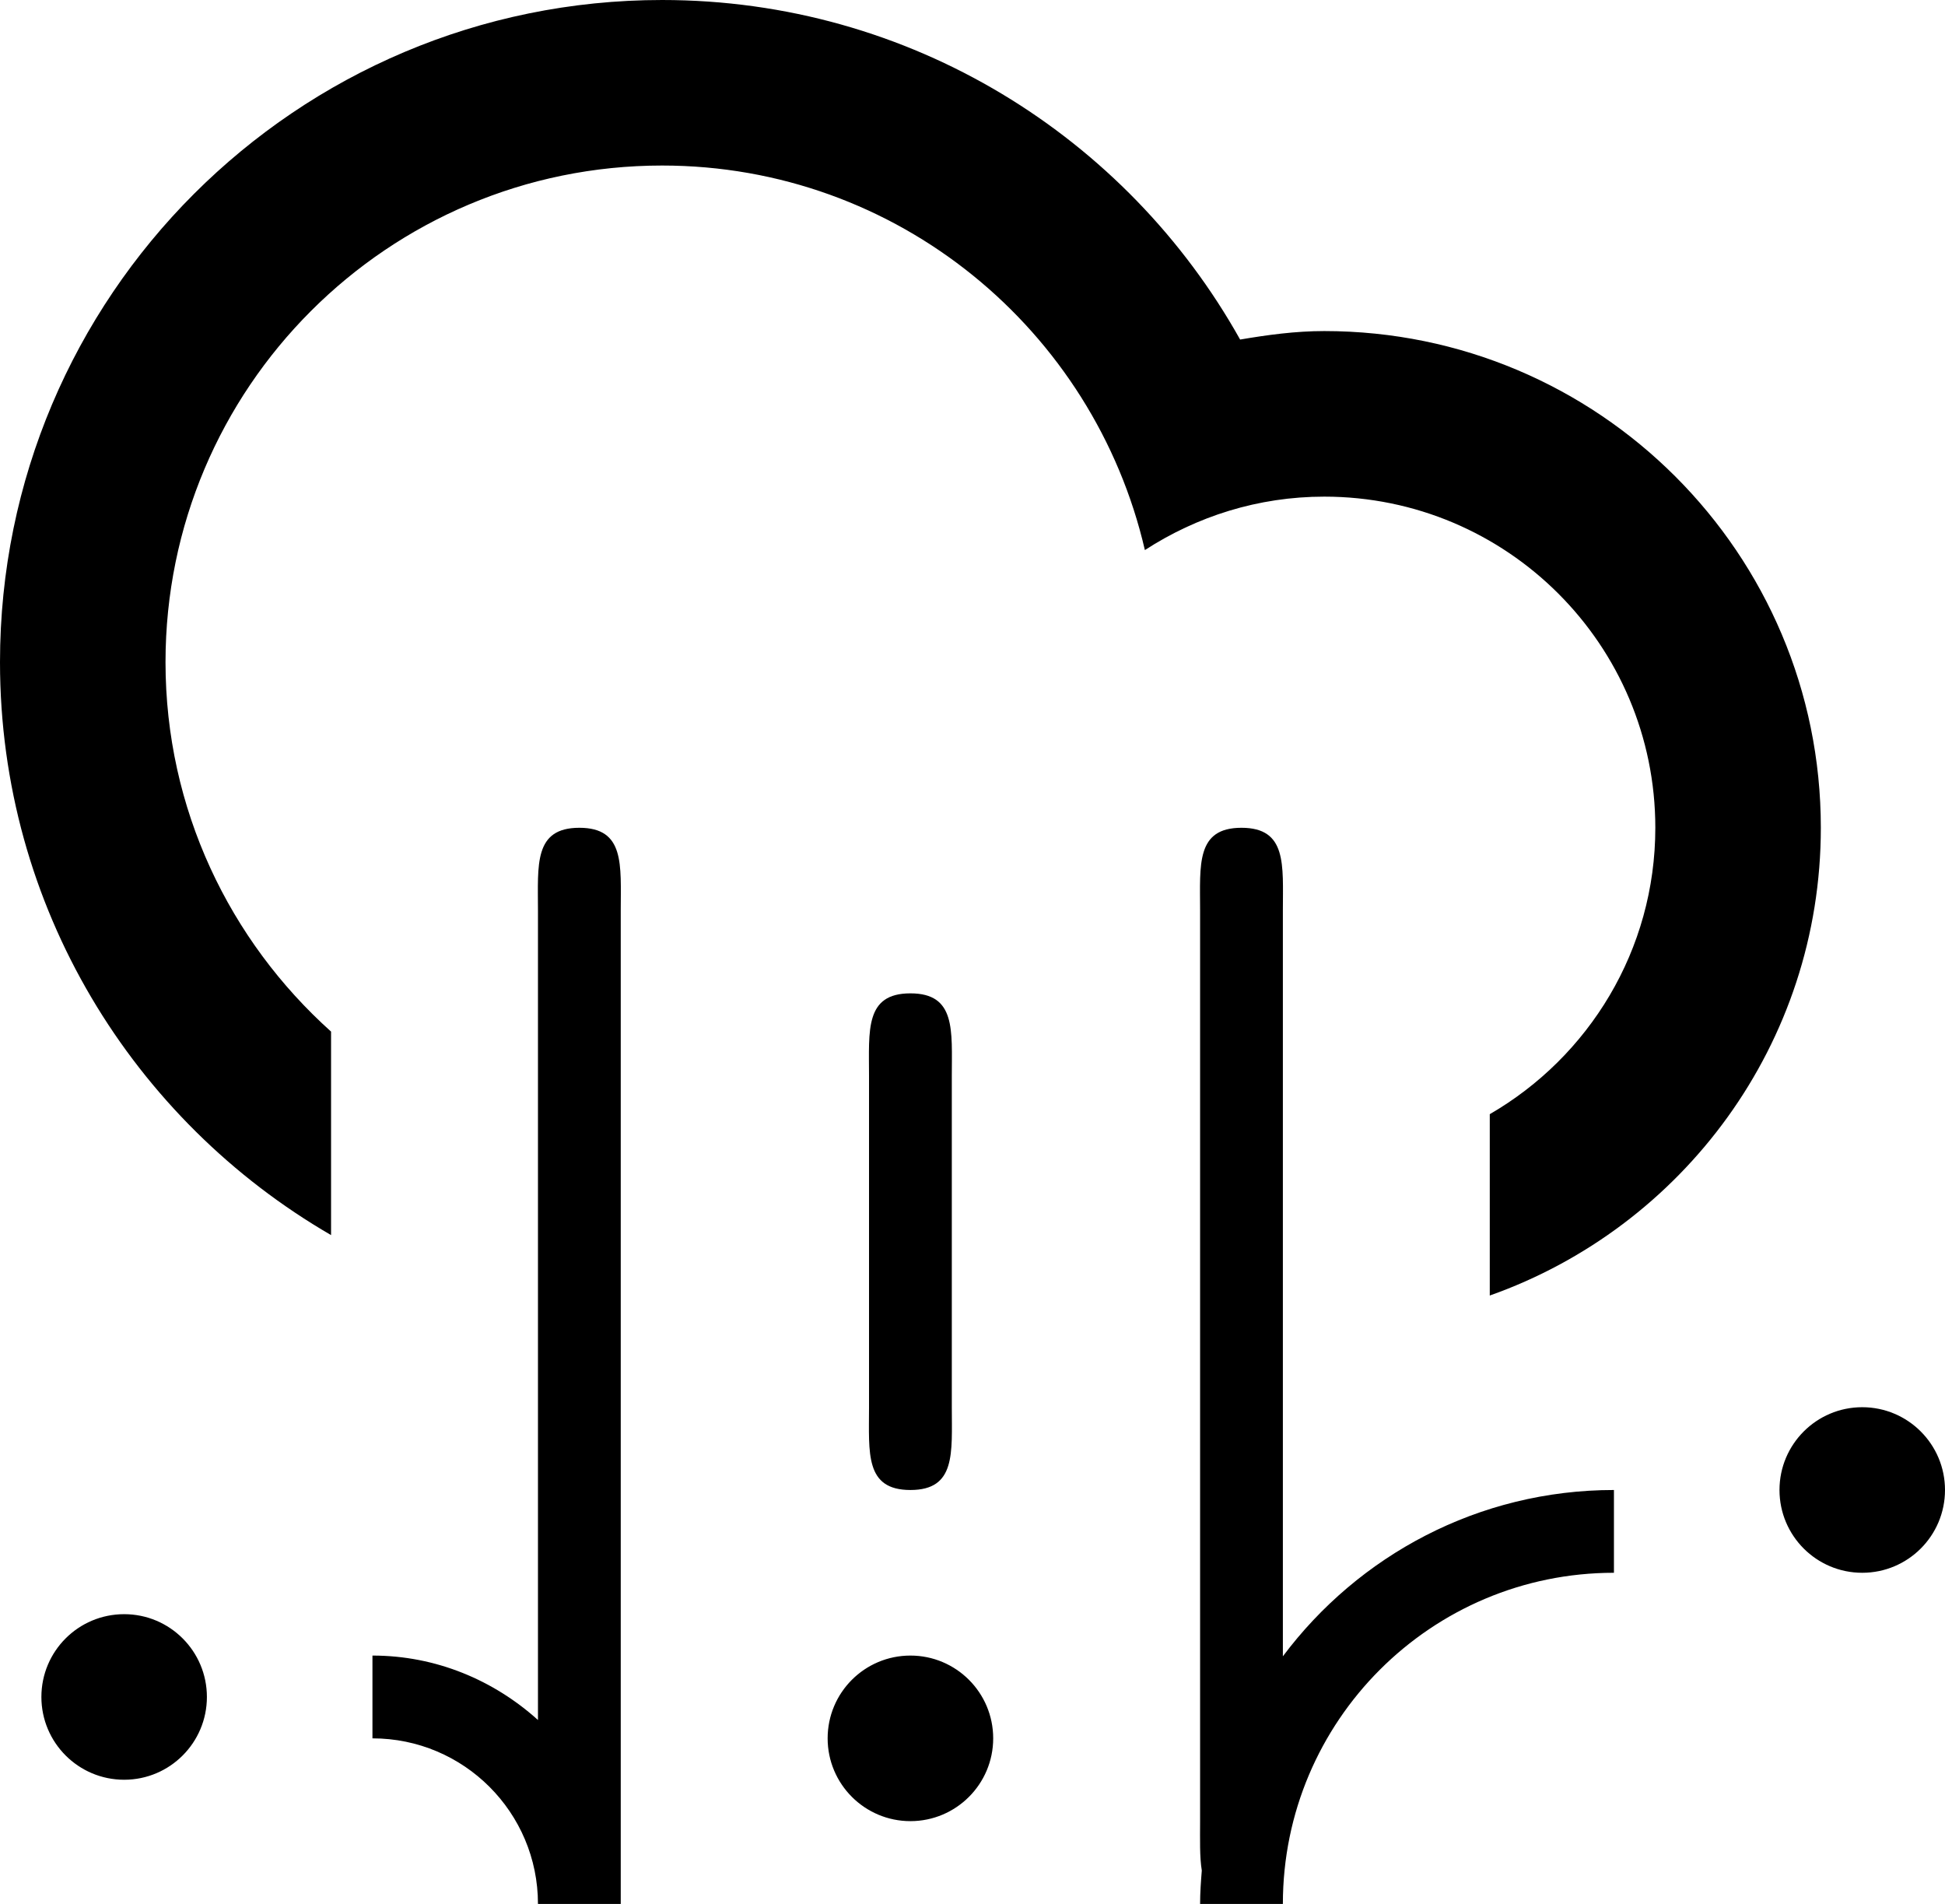
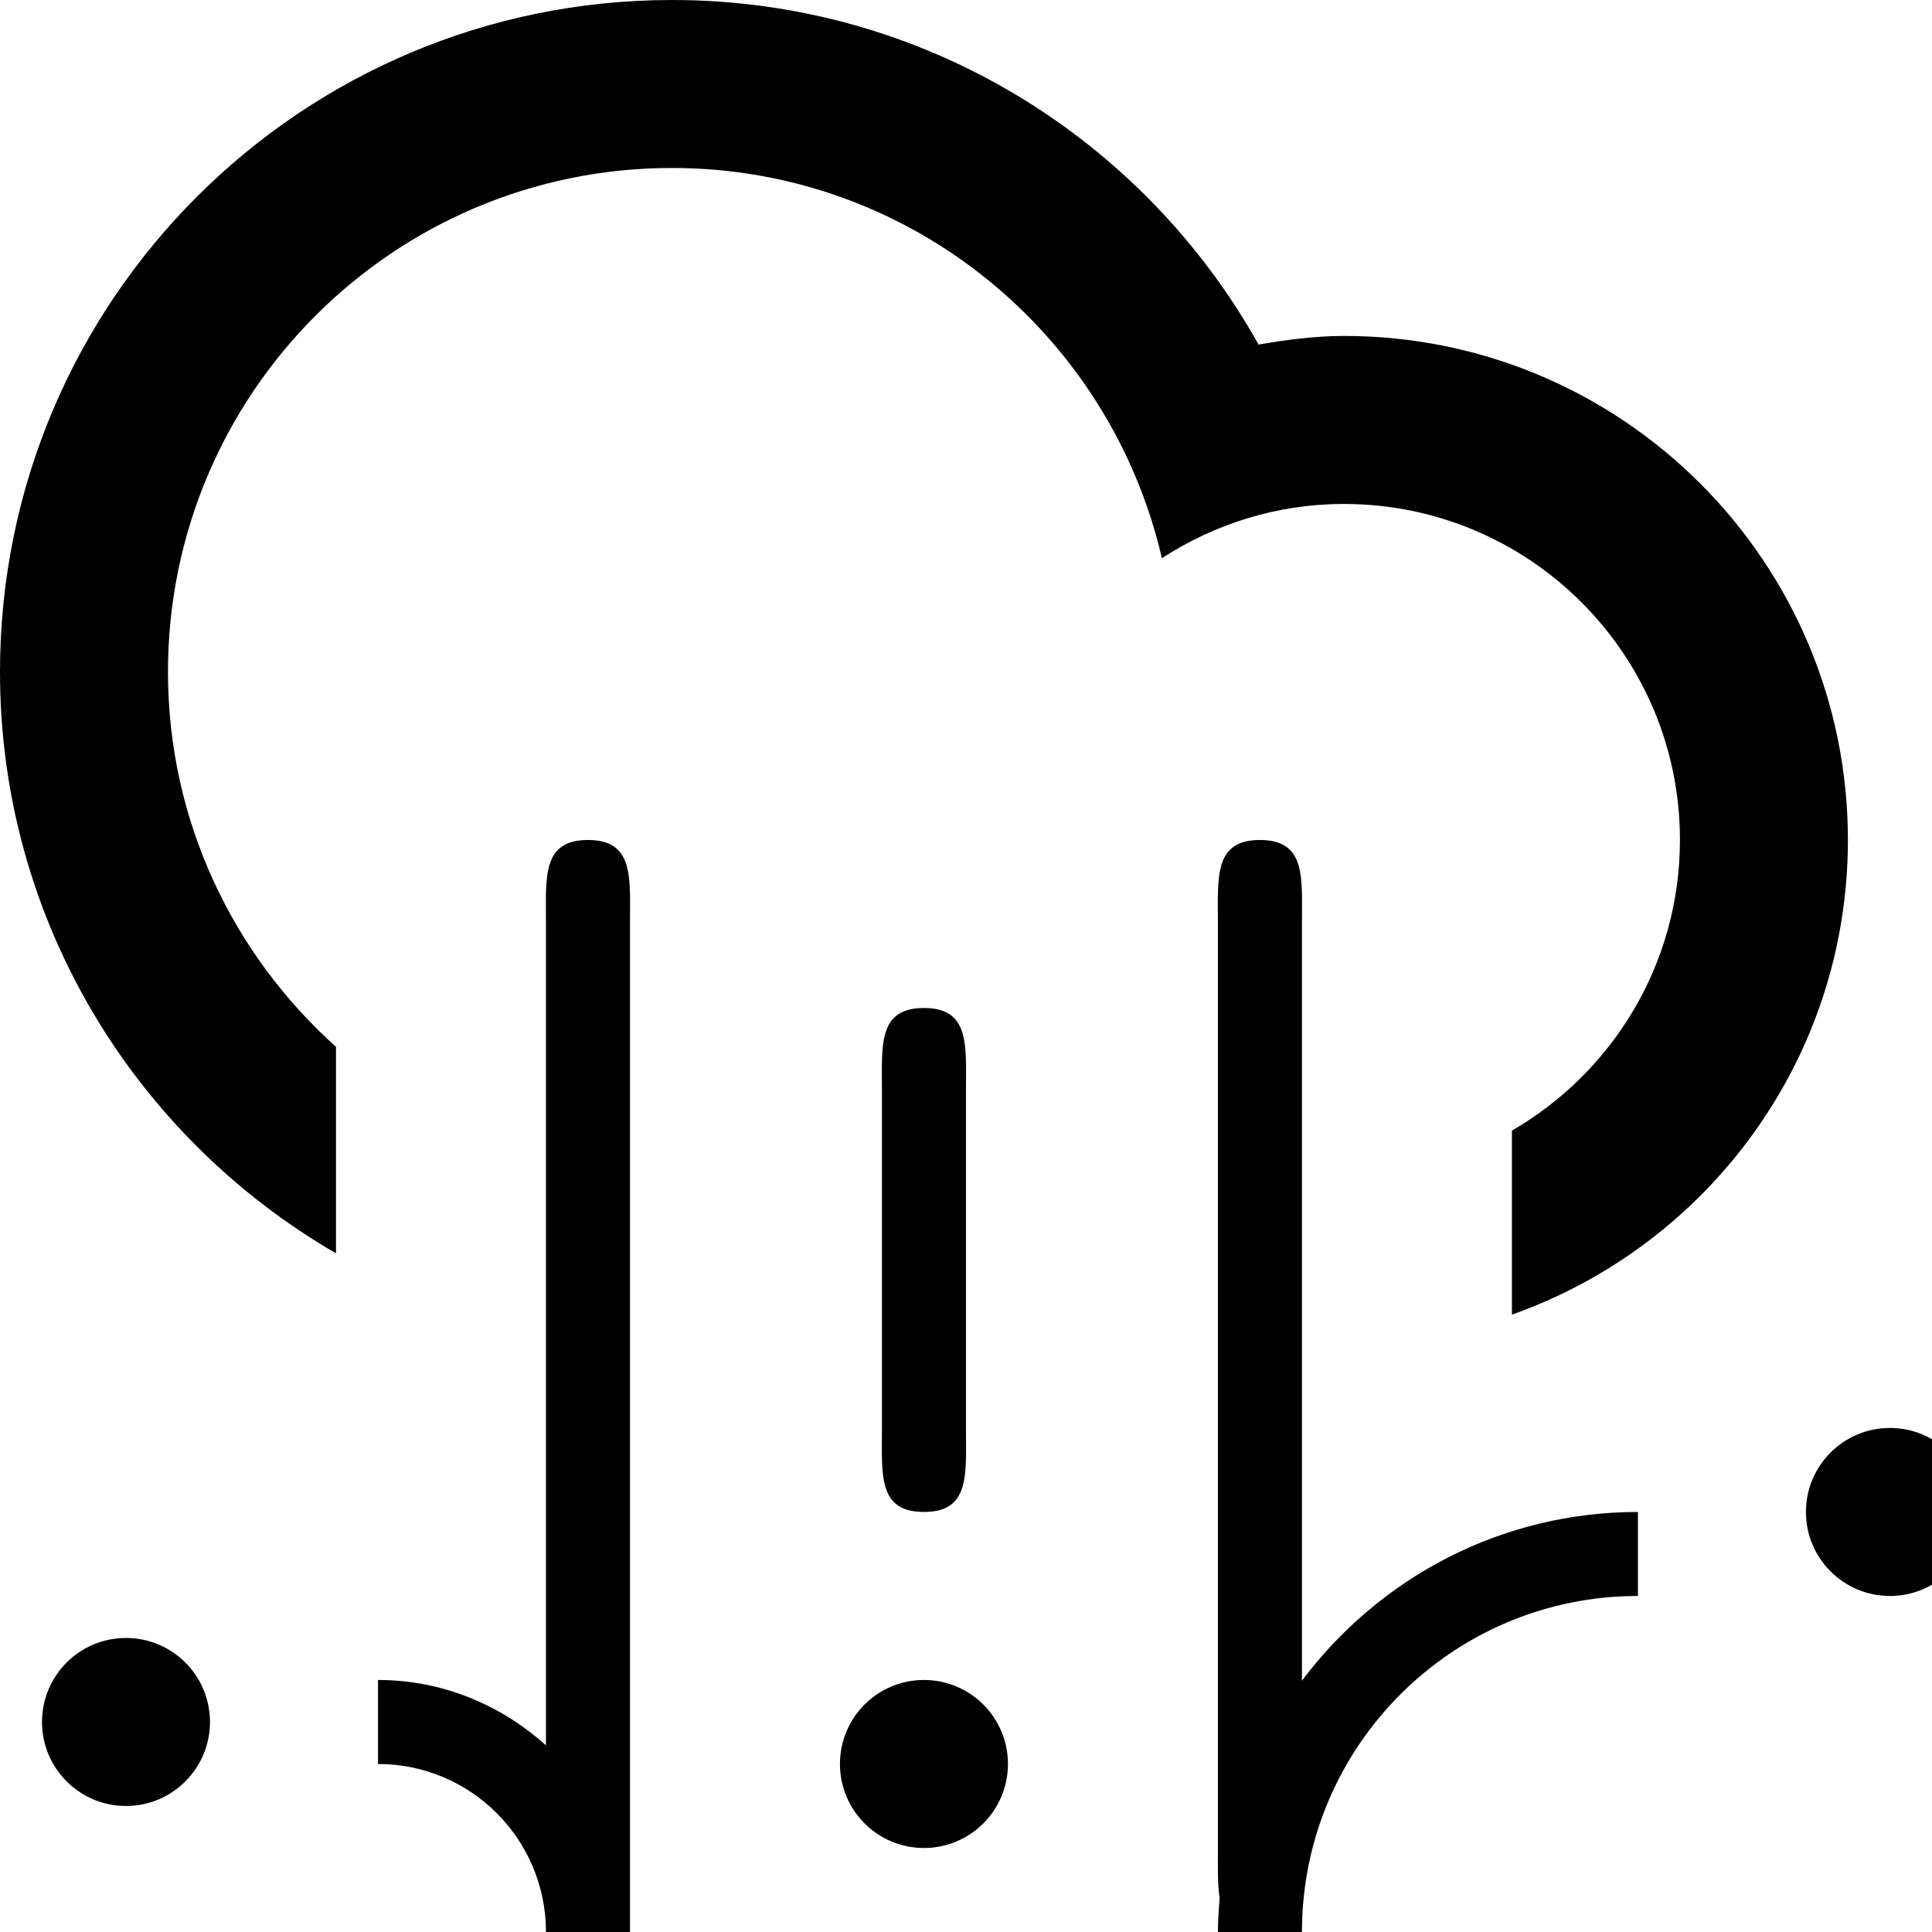
- <svg xmlns="http://www.w3.org/2000/svg" version="1.1" id="Layer_1" x="0px" y="0px" width="46.994" height="45.996" viewBox="0 0 46.994 45.996" enable-background="new 0 0 100 100" xml:space="preserve">
+ <svg xmlns="http://www.w3.org/2000/svg" version="1.1" id="Layer_1" x="0px" y="0px" width="45.996" height="45.996" viewBox="0 0 45.996 45.996" enable-background="new 0 0 100 100" xml:space="preserve">
  <defs id="defs7" />
-   <path d="m 44.994,37.996 c -1.104,0 -1.999,-0.895 -1.999,-2 0,-1.104 0.895,-2 1.999,-2 1.104,0 2,0.896 2,2 0,1.105 -0.895,2 -2,2 z m -8.999,-6.698 v -4.381 c 2.389,-1.383 4,-3.961 4,-6.92 0,-4.417 -3.581,-7.999 -7.999,-7.999 -1.601,0 -3.083,0.48 -4.334,1.291 -1.231,-5.317 -5.973,-9.29 -11.664,-9.29 -6.627,0 -11.999,5.372 -11.999,11.998 0,3.55 1.551,6.728 4,8.925 v 4.916 C 3.222,27.07 0,21.916 0,15.997 0,7.162 7.162,0 15.998,0 22.002,0 27.227,3.311 29.963,8.203 30.627,8.09 31.3,7.998 31.996,7.998 c 6.626,0 11.998,5.372 11.998,11.999 0,5.223 -3.342,9.653 -7.999,11.301 z M 3,38.996 c 1.104,0 1.999,0.895 1.999,2 0,1.104 -0.895,2 -1.999,2 -1.104,0 -2,-0.896 -2,-2 0,-1.106 0.895,-2 2,-2 z m 9.998,-16.998 c 0,-1.104 -0.104,-2 1,-2 1.104,0 1,0.896 1,2 v 23.998 h -2 v 0 0 c 0,-2.209 -1.79,-4 -3.999,-4 v -2 c 1.543,0 2.937,0.6 3.999,1.557 z m 8.999,13.998 c -1.104,0 -1,-0.895 -1,-2 v -7.998 c 0,-1.105 -0.104,-2 1,-2 1.104,0 1,0.895 1,2 v 7.998 c 0,1.105 0.104,2 -1,2 z m 0,4 c 1.104,0 2,0.895 2,2 0,1.104 -0.896,2 -2,2 -1.104,0 -2,-0.896 -2,-2 0,-1.106 0.896,-2 2,-2 z m 7.999,-19.998 c 1.104,0 1,0.896 1,2 v 18.016 c 1.823,-2.434 4.723,-4.018 7.999,-4.018 v 2 c -4.418,0 -7.999,3.582 -7.999,8 h -2 c 0,-0.273 0.02,-0.541 0.041,-0.807 -0.054,-0.334 -0.041,-0.744 -0.041,-1.193 V 21.998 c 0,-1.104 -0.104,-2 1,-2 z" id="path2" style="clip-rule:evenodd;fill-rule:evenodd" />
+   <path d="m 44.994,37.996 c -1.104,0 -1.999,-0.895 -1.999,-2 0,-1.104 0.895,-2 1.999,-2 1.104,0 2,0.896 2,2 0,1.105 -0.895,2 -2,2 z m -8.999,-6.698 v -4.381 c 2.389,-1.383 4,-3.961 4,-6.92 0,-4.417 -3.581,-7.999 -7.999,-7.999 -1.601,0 -3.083,0.48 -4.334,1.291 -1.231,-5.317 -5.973,-9.29 -11.664,-9.29 -6.627,0 -11.999,5.372 -11.999,11.998 0,3.55 1.551,6.728 4,8.925 v 4.916 C 3.222,27.07 0,21.916 0,15.997 0,7.162 7.162,3.2348632e-6 15.998,3.2348632e-6 c 6.004,0 11.229,3.311 13.965,8.203 0.664,-0.113 1.337,-0.205 2.033,-0.205 6.626,0 11.998,5.372 11.998,11.999 0,5.223 -3.342,9.653 -7.999,11.301 z M 3,38.996 c 1.104,0 1.999,0.895 1.999,2 0,1.104 -0.895,2 -1.999,2 -1.104,0 -2,-0.896 -2,-2 0,-1.106 0.895,-2 2,-2 z m 9.998,-16.998 c 0,-1.104 -0.104,-2 1,-2 1.104,0 1,0.896 1,2 v 23.998 h -2 v 0 0 c 0,-2.209 -1.79,-4 -3.999,-4 v -2 c 1.543,0 2.937,0.6 3.999,1.557 z m 8.999,13.998 c -1.104,0 -1,-0.895 -1,-2 v -7.998 c 0,-1.105 -0.104,-2 1,-2 1.104,0 1,0.895 1,2 v 7.998 c 0,1.105 0.104,2 -1,2 z m 0,4 c 1.104,0 2,0.895 2,2 0,1.104 -0.896,2 -2,2 -1.104,0 -2,-0.896 -2,-2 0,-1.106 0.896,-2 2,-2 z m 7.999,-19.998 c 1.104,0 1,0.896 1,2 v 18.016 c 1.823,-2.434 4.723,-4.018 7.999,-4.018 v 2 c -4.418,0 -7.999,3.582 -7.999,8 h -2 c 0,-0.273 0.02,-0.541 0.041,-0.807 -0.054,-0.334 -0.041,-0.744 -0.041,-1.193 v -21.998 c 0,-1.104 -0.104,-2 1,-2 z" id="path2" style="clip-rule:evenodd;fill-rule:evenodd" />
</svg>
